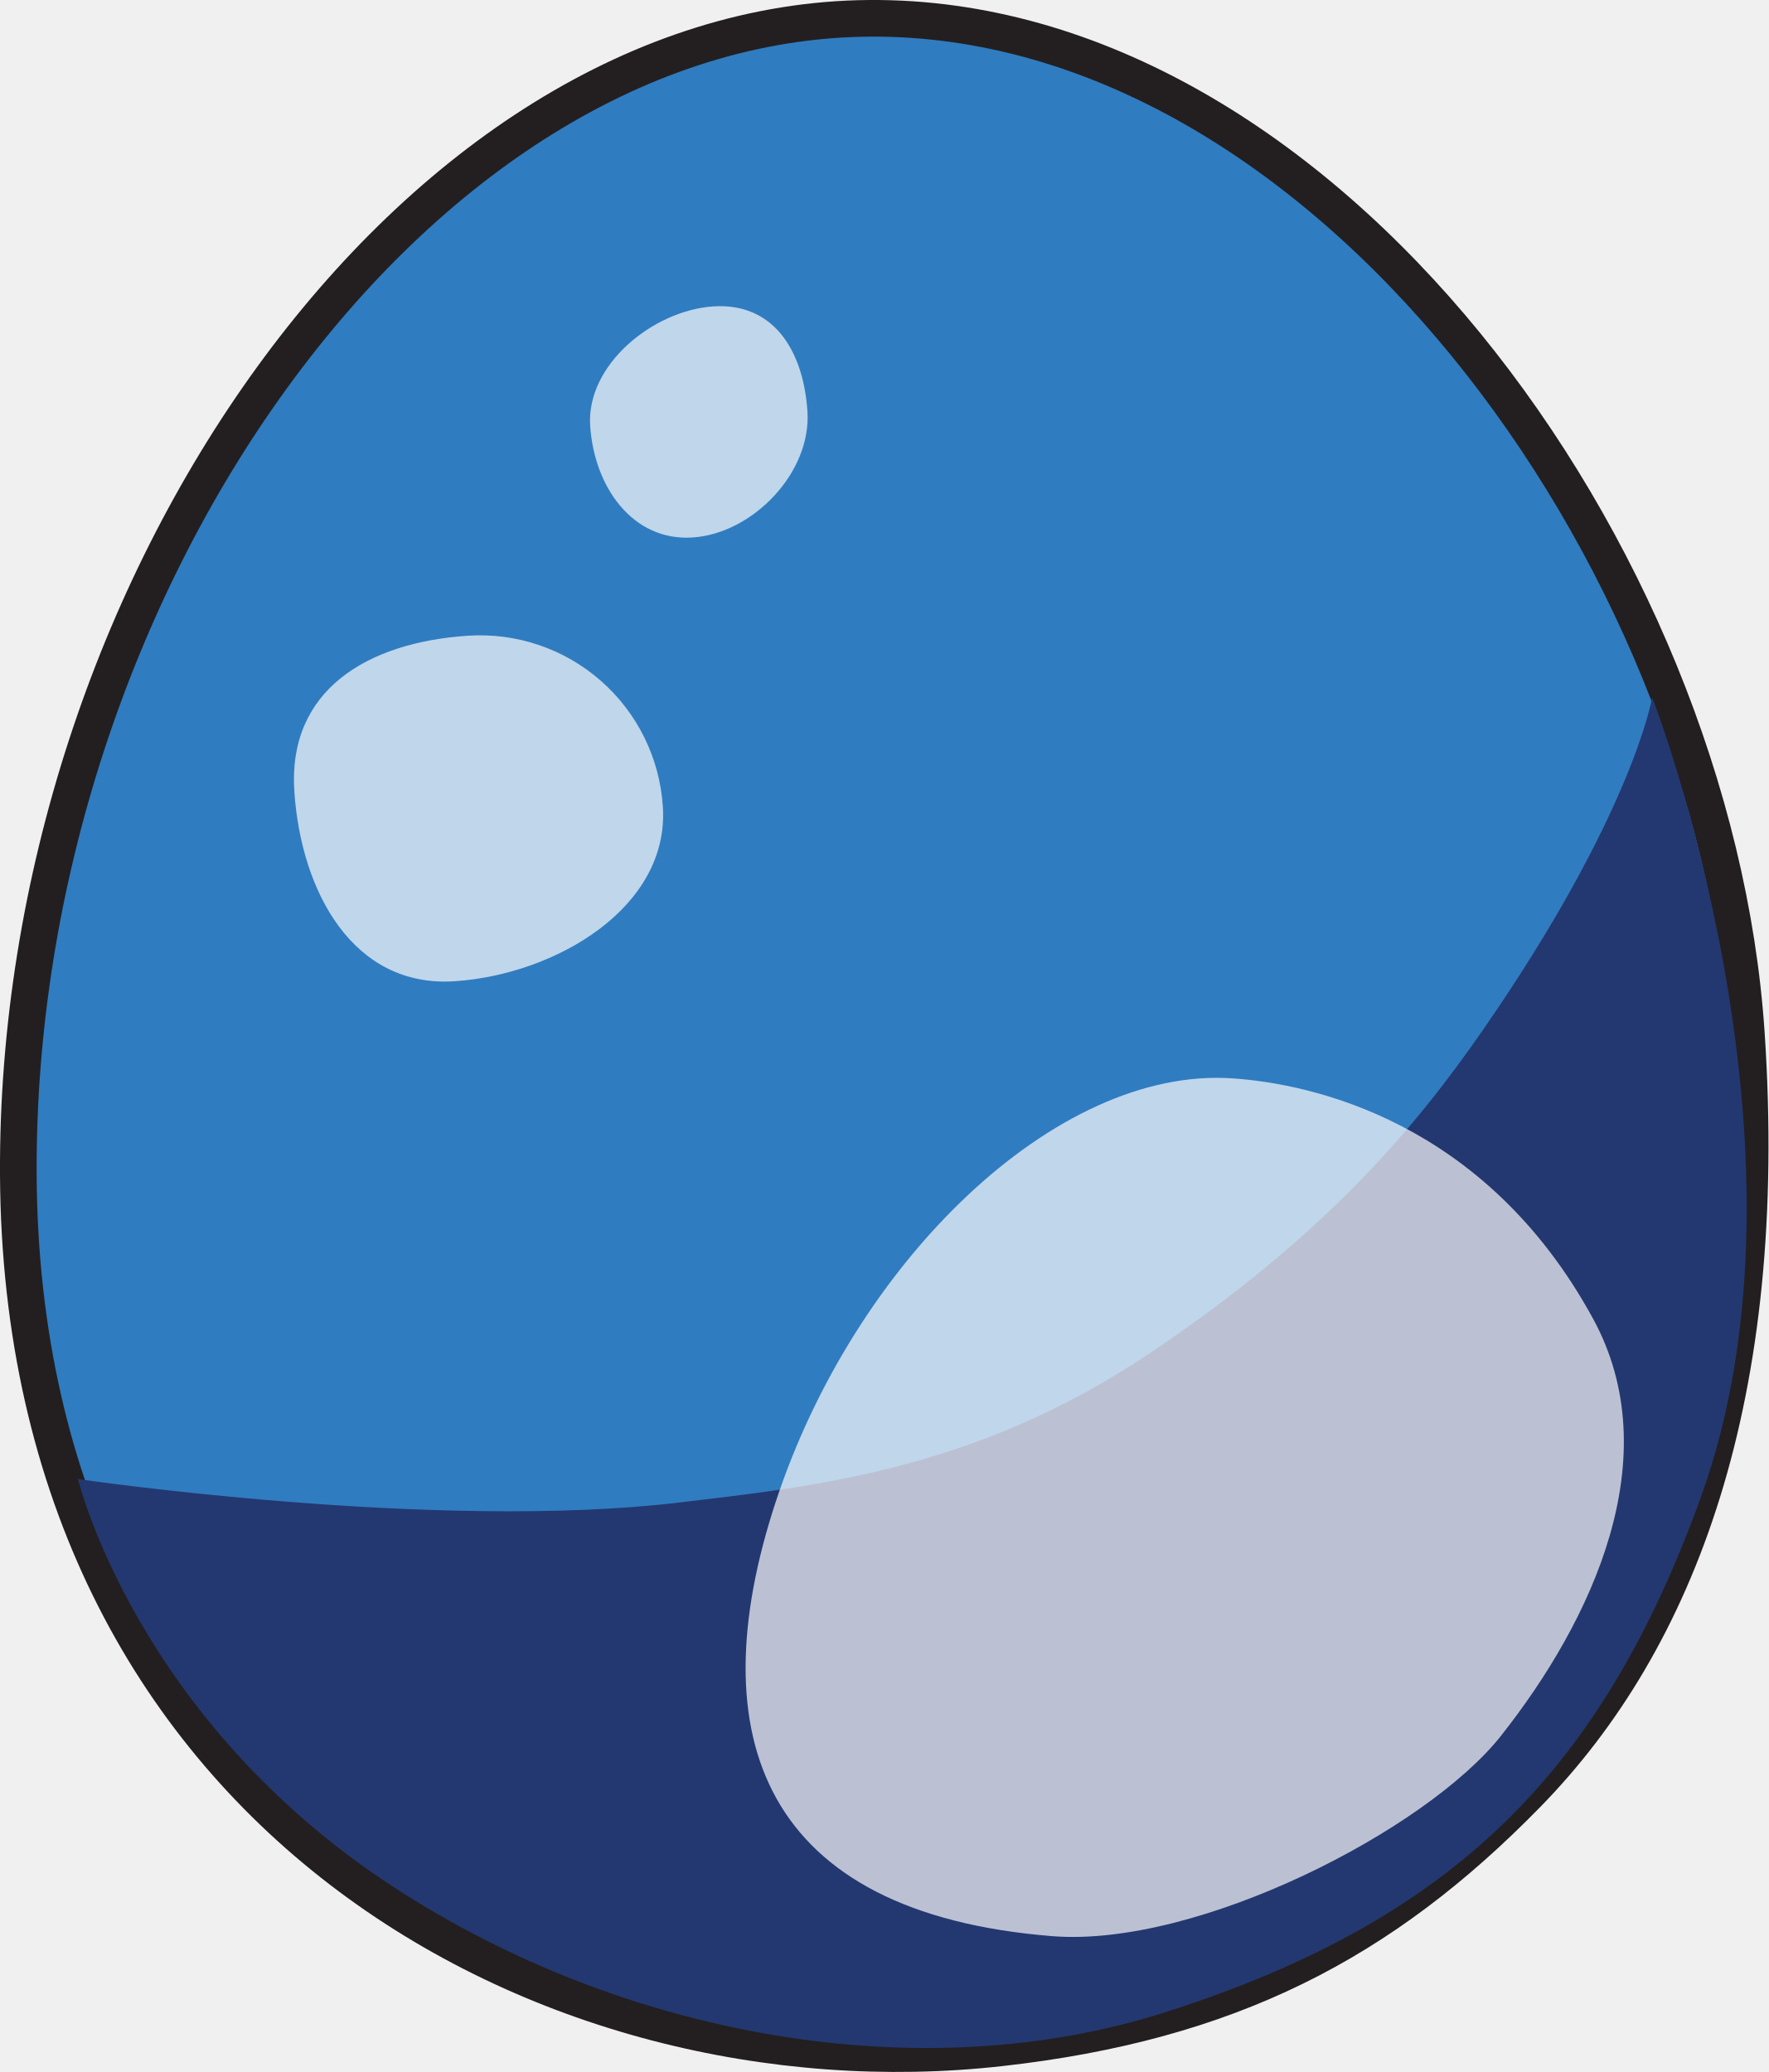
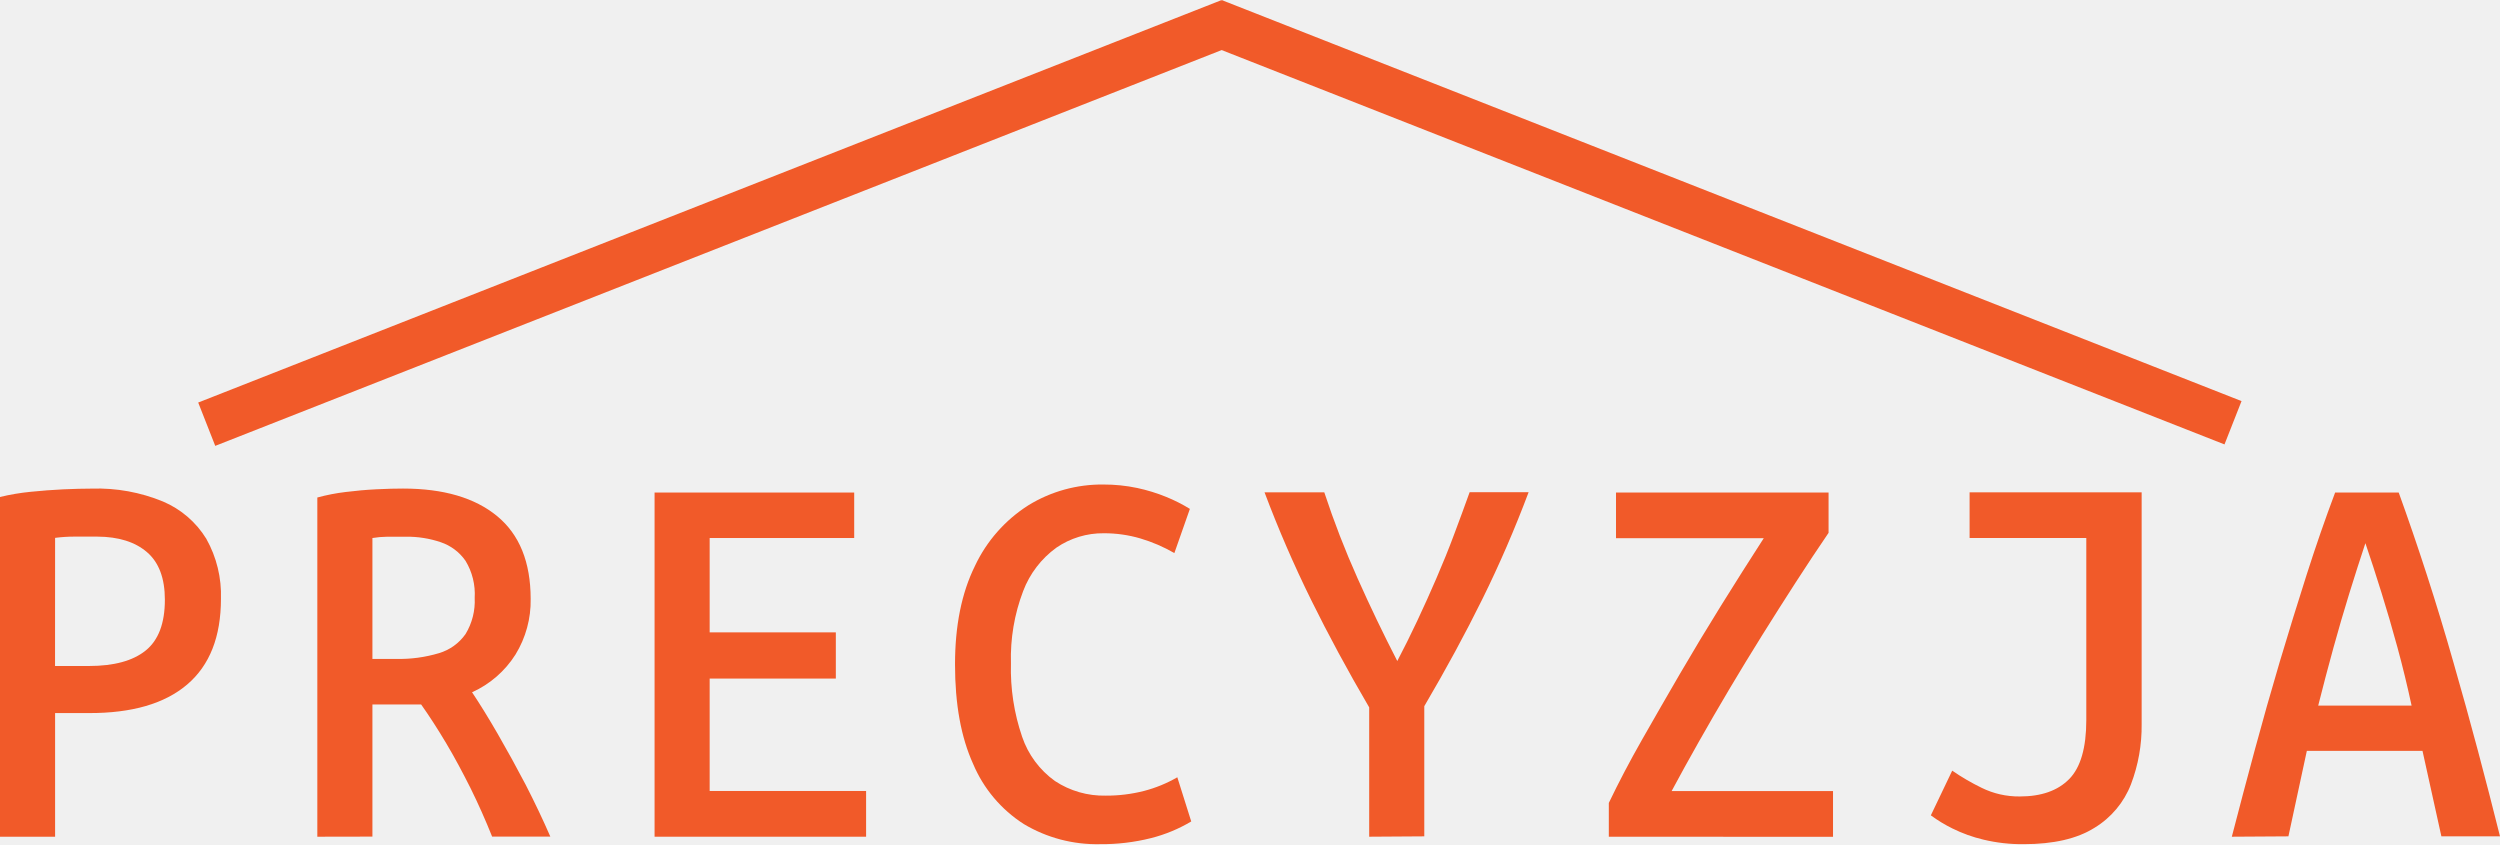
- <svg xmlns="http://www.w3.org/2000/svg" id="Layer_1" data-name="Layer 1" viewBox="0 0 386.05 452.39">
+ <svg xmlns="http://www.w3.org/2000/svg" id="Layer_1" data-name="Layer 1" viewBox="0 0 483.26 163.18">
  <defs>
-     <style>.cls-1{fill:#307cc0;stroke:#231f20;stroke-miterlimit:10;stroke-width:8px;}.cls-2{fill:#233870;}.cls-3{fill:#fff;opacity:0.69;}</style>
+     <style>.cls-1{fill:#f15a29;}.cls-2,.cls-3{fill:none;stroke-miterlimit:10;}.cls-2{stroke:#f15a29;stroke-width:9px;}.cls-3{stroke:#fff;stroke-width:0.75px;}</style>
  </defs>
-   <path class="cls-1" d="M621.09,446.61c5.24,78.95-14.76,132.18-47.87,166C541.53,645.05,508.15,662.41,458.1,668c-98.68,11-213.51-51.11-214.23-190.68-.65-128.16,86.4-251.68,185.71-252.46C528.61,224.08,614.13,341.63,621.09,446.61Z" transform="translate(-239.87 -220.86)" />
-   <path class="cls-2" d="M600.53,373.11s38.26,98.45,10.57,174.8c-21.29,58.72-52.93,91.9-116.92,112.31-53.28,17-118.11,5.41-168.39-27.35-56.26-36.65-68.9-89.08-68.9-89.08S335,555.28,388.24,548.9c28.62-3.43,64.08-6.81,102.3-32.37,39.17-26.2,58.9-50.37,73.09-70.86C596.32,398.46,600.53,373.11,600.53,373.11Z" transform="translate(-239.87 -220.86)" />
-   <path class="cls-3" d="M368.7,313.84c.88,13.36,9.28,25.24,22.38,24.37s25.93-14.15,25.05-27.52-7.46-23.8-20.56-22.93S367.81,300.48,368.7,313.84Z" transform="translate(-239.87 -220.86)" />
-   <path class="cls-3" d="M409.16,548.9c-16.8,51.23-2.74,89.64,60.4,94.69,31.75,2.53,81.76-23.18,98-43.79,19.83-25.11,36.65-60.77,20-91.14-23.53-43.06-61.39-51.19-78.7-52.36C470.35,453.7,426.4,496.32,409.16,548.9Z" transform="translate(-239.87 -220.86)" />
-   <path class="cls-3" d="M384.57,397C386,419,361.18,433.63,339.12,435.1s-33.52-19.38-35-41.44,15.8-32.52,37.86-34A40,40,0,0,1,384.57,397Z" transform="translate(-239.87 -220.86)" />
+   <path class="cls-1" d="M7,167.74V102.07a43.28,43.28,0,0,1,5.9-1q3.23-.33,6.34-.48c2.08-.09,3.92-.14,5.52-.14a33.33,33.33,0,0,1,13.77,2.5,18.14,18.14,0,0,1,8.36,7.2,22.19,22.19,0,0,1,2.83,11.61q0,11-6.53,16.56t-19,5.52H17.66v23.91Zm10.65-33h6.53q7.3,0,11-3t3.7-9.8q0-6.24-3.46-9.21t-9.6-3c-1.4,0-2.91,0-4.51,0a29.12,29.12,0,0,0-3.65.24Z" transform="translate(-7.01 -6)" />
+   <path class="cls-1" d="M68.35,167.74V102.17a38.17,38.17,0,0,1,5.43-1.06c2-.25,4-.43,6-.53s3.73-.14,5.14-.14q11.72,0,18.19,5.33t6.48,16a19.84,19.84,0,0,1-2.93,10.75,19.34,19.34,0,0,1-8.4,7.3q2.31,3.45,5,8.11t5.38,9.79q2.64,5.15,4.75,10H102.14q-1.92-4.8-4.17-9.36c-1.51-3-3.07-5.94-4.71-8.69s-3.25-5.25-4.84-7.49H79v25.54ZM79,133.37h4.61a26.55,26.55,0,0,0,8.25-1.11A9.63,9.63,0,0,0,97,128.57a12.27,12.27,0,0,0,1.77-7A12.39,12.39,0,0,0,97,114.41a9.53,9.53,0,0,0-4.8-3.6,20,20,0,0,0-6.67-1.06c-1.22,0-2.44,0-3.65,0A19.18,19.18,0,0,0,79,110Z" transform="translate(-7.01 -6)" />
+   <path class="cls-1" d="M133.54,167.74V101.21h38.59V110H144.19v18.24h24.39v8.93H144.19V158.9h30.24v8.84Z" transform="translate(-7.01 -6)" />
+   <path class="cls-1" d="M219.65,169.18a27.46,27.46,0,0,1-14.74-3.89,25.59,25.59,0,0,1-9.79-11.62q-3.51-7.72-3.5-19.25,0-11.22,3.84-19a28,28,0,0,1,10.36-11.76,27.12,27.12,0,0,1,14.5-4,31.08,31.08,0,0,1,6.53.67,33.33,33.33,0,0,1,5.61,1.73,31.26,31.26,0,0,1,4.56,2.31l-3,8.54a30.68,30.68,0,0,0-6.58-2.83,24.78,24.78,0,0,0-7.05-1,15.92,15.92,0,0,0-9.17,2.78,18.41,18.41,0,0,0-6.43,8.4,36.26,36.26,0,0,0-2.36,14,40.32,40.32,0,0,0,2.16,14.16,17.38,17.38,0,0,0,6.34,8.55,17.15,17.15,0,0,0,9.84,2.83,29.22,29.22,0,0,0,7.39-.91,25.89,25.89,0,0,0,6.43-2.64l2.69,8.54a29.09,29.09,0,0,1-7.77,3.22A38.9,38.9,0,0,1,219.65,169.18Z" transform="translate(-7.01 -6)" />
+   <path class="cls-1" d="M271.68,167.74v-25q-6.24-10.67-11.23-20.79t-9-20.78H263a173.62,173.62,0,0,0,6.43,16.61q3.64,8.16,7.68,16,1.92-3.65,3.84-7.73t3.74-8.3c1.22-2.82,2.36-5.63,3.41-8.45s2.07-5.54,3-8.16H302.5q-4,10.65-8.93,20.64t-11.24,20.73v25.16Z" transform="translate(-7.01 -6)" />
+   <path class="cls-1" d="M318,167.74v-6.53q2.88-6,6.43-12.24t7.35-12.77q3.78-6.48,7.87-13.06t8.3-13.1H319.39v-8.83h41.09V109q-3.08,4.51-6.34,9.56t-6.52,10.27q-3.27,5.24-6.34,10.41t-5.9,10.18q-2.83,5-5.24,9.5h31.2v8.84Z" transform="translate(-7.01 -6)" />
+   <path class="cls-1" d="M398.21,169.18a31.92,31.92,0,0,1-7.78-.87,27.93,27.93,0,0,1-6-2.16,27.26,27.26,0,0,1-4.18-2.54l4.13-8.64a43.78,43.78,0,0,0,5.67,3.31,16.28,16.28,0,0,0,7.39,1.68q6.24,0,9.55-3.36t3.31-11.42V110H387.74v-8.83H421V146a31.6,31.6,0,0,1-2.07,11.62,17,17,0,0,1-7.05,8.4Q406.85,169.18,398.21,169.18Z" transform="translate(-7.01 -6)" />
+   <path class="cls-1" d="M438.43,167.74q2.11-8.16,4.42-16.71t4.84-17.09q2.55-8.53,5.19-16.8t5.52-15.93h12.29q2.78,7.68,5.47,16t5.13,16.9q2.46,8.54,4.71,17t4.27,16.56H478.94l-3.65-16.52H452.93l-3.56,16.52Zm16.7-25.35h18.05q-1.24-5.76-2.73-11.23t-3.08-10.56q-1.58-5.09-3.12-9.6-1.53,4.6-3.12,9.74t-3.07,10.52Q456.58,136.63,455.13,142.39Z" transform="translate(-7.01 -6)" />
+   <line class="cls-2" x1="39.96" y1="82" x2="237.71" y2="4.23" />
+   <path class="cls-3" d="M259.15,7.81" transform="translate(-7.01 -6)" />
+   <path class="cls-3" d="M435.83,83.9" transform="translate(-7.01 -6)" />
+   <line class="cls-2" x1="431.65" y1="81.72" x2="234.49" y2="4.19" />
</svg>
